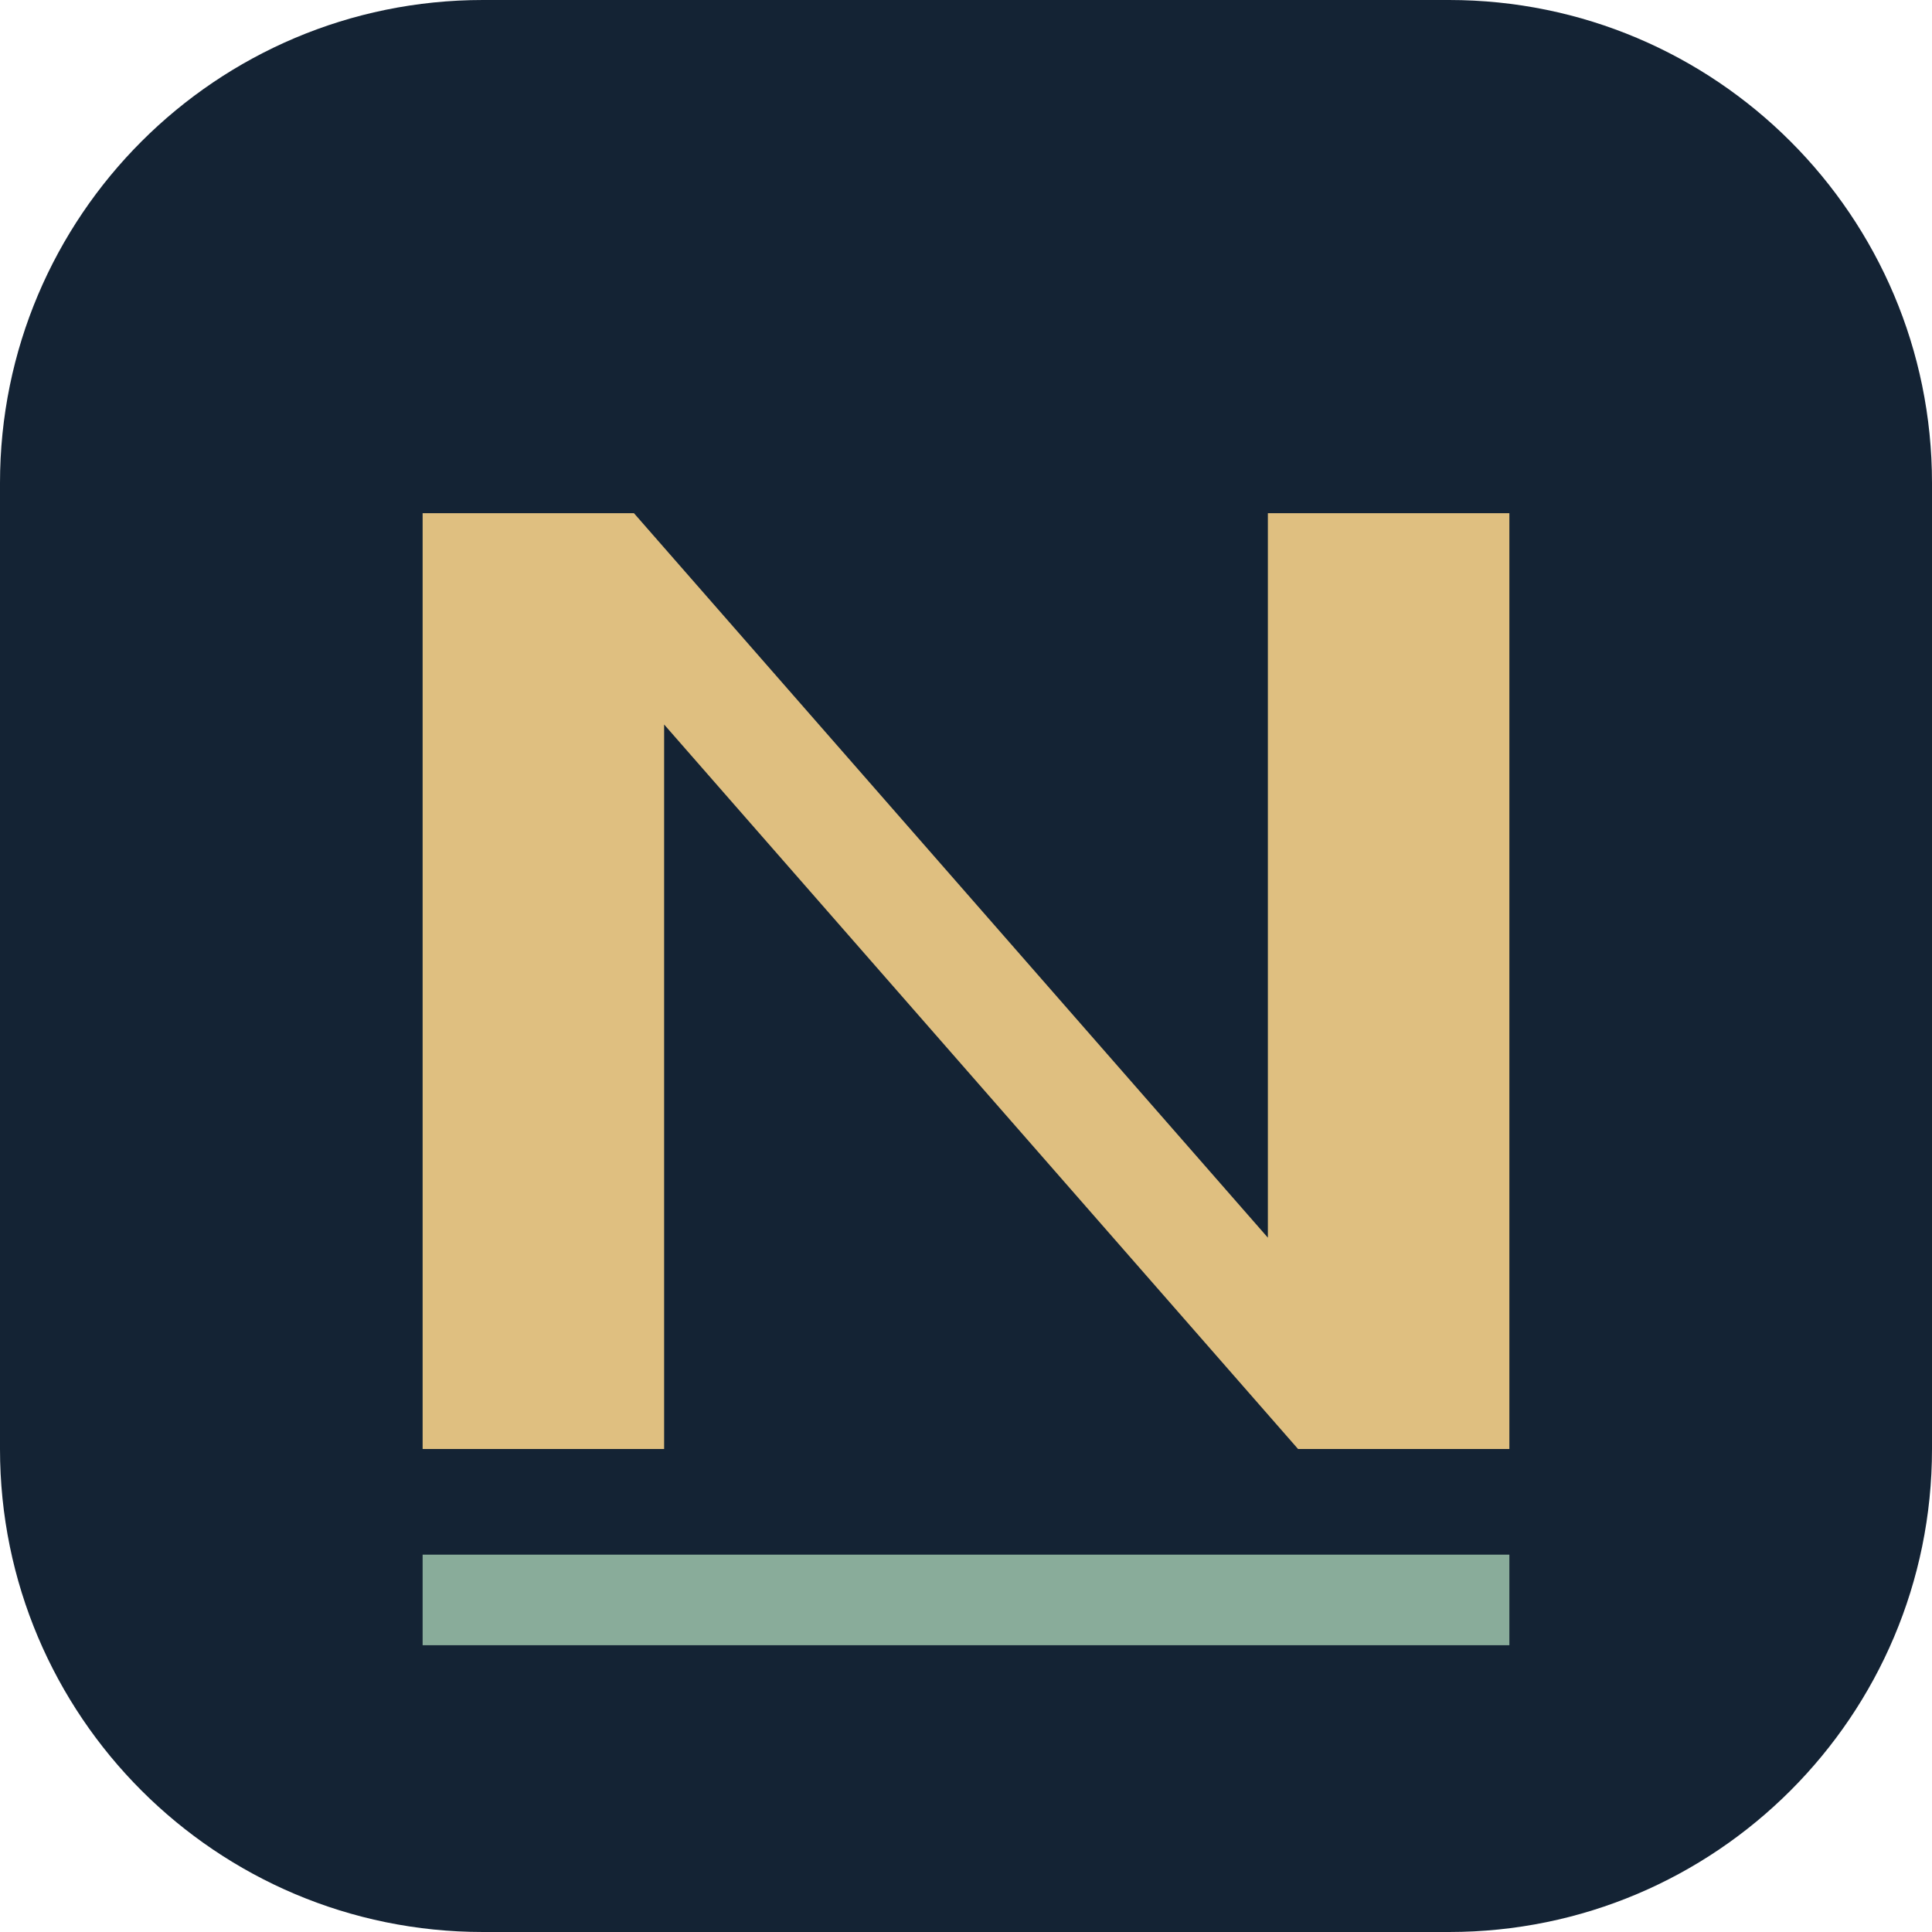
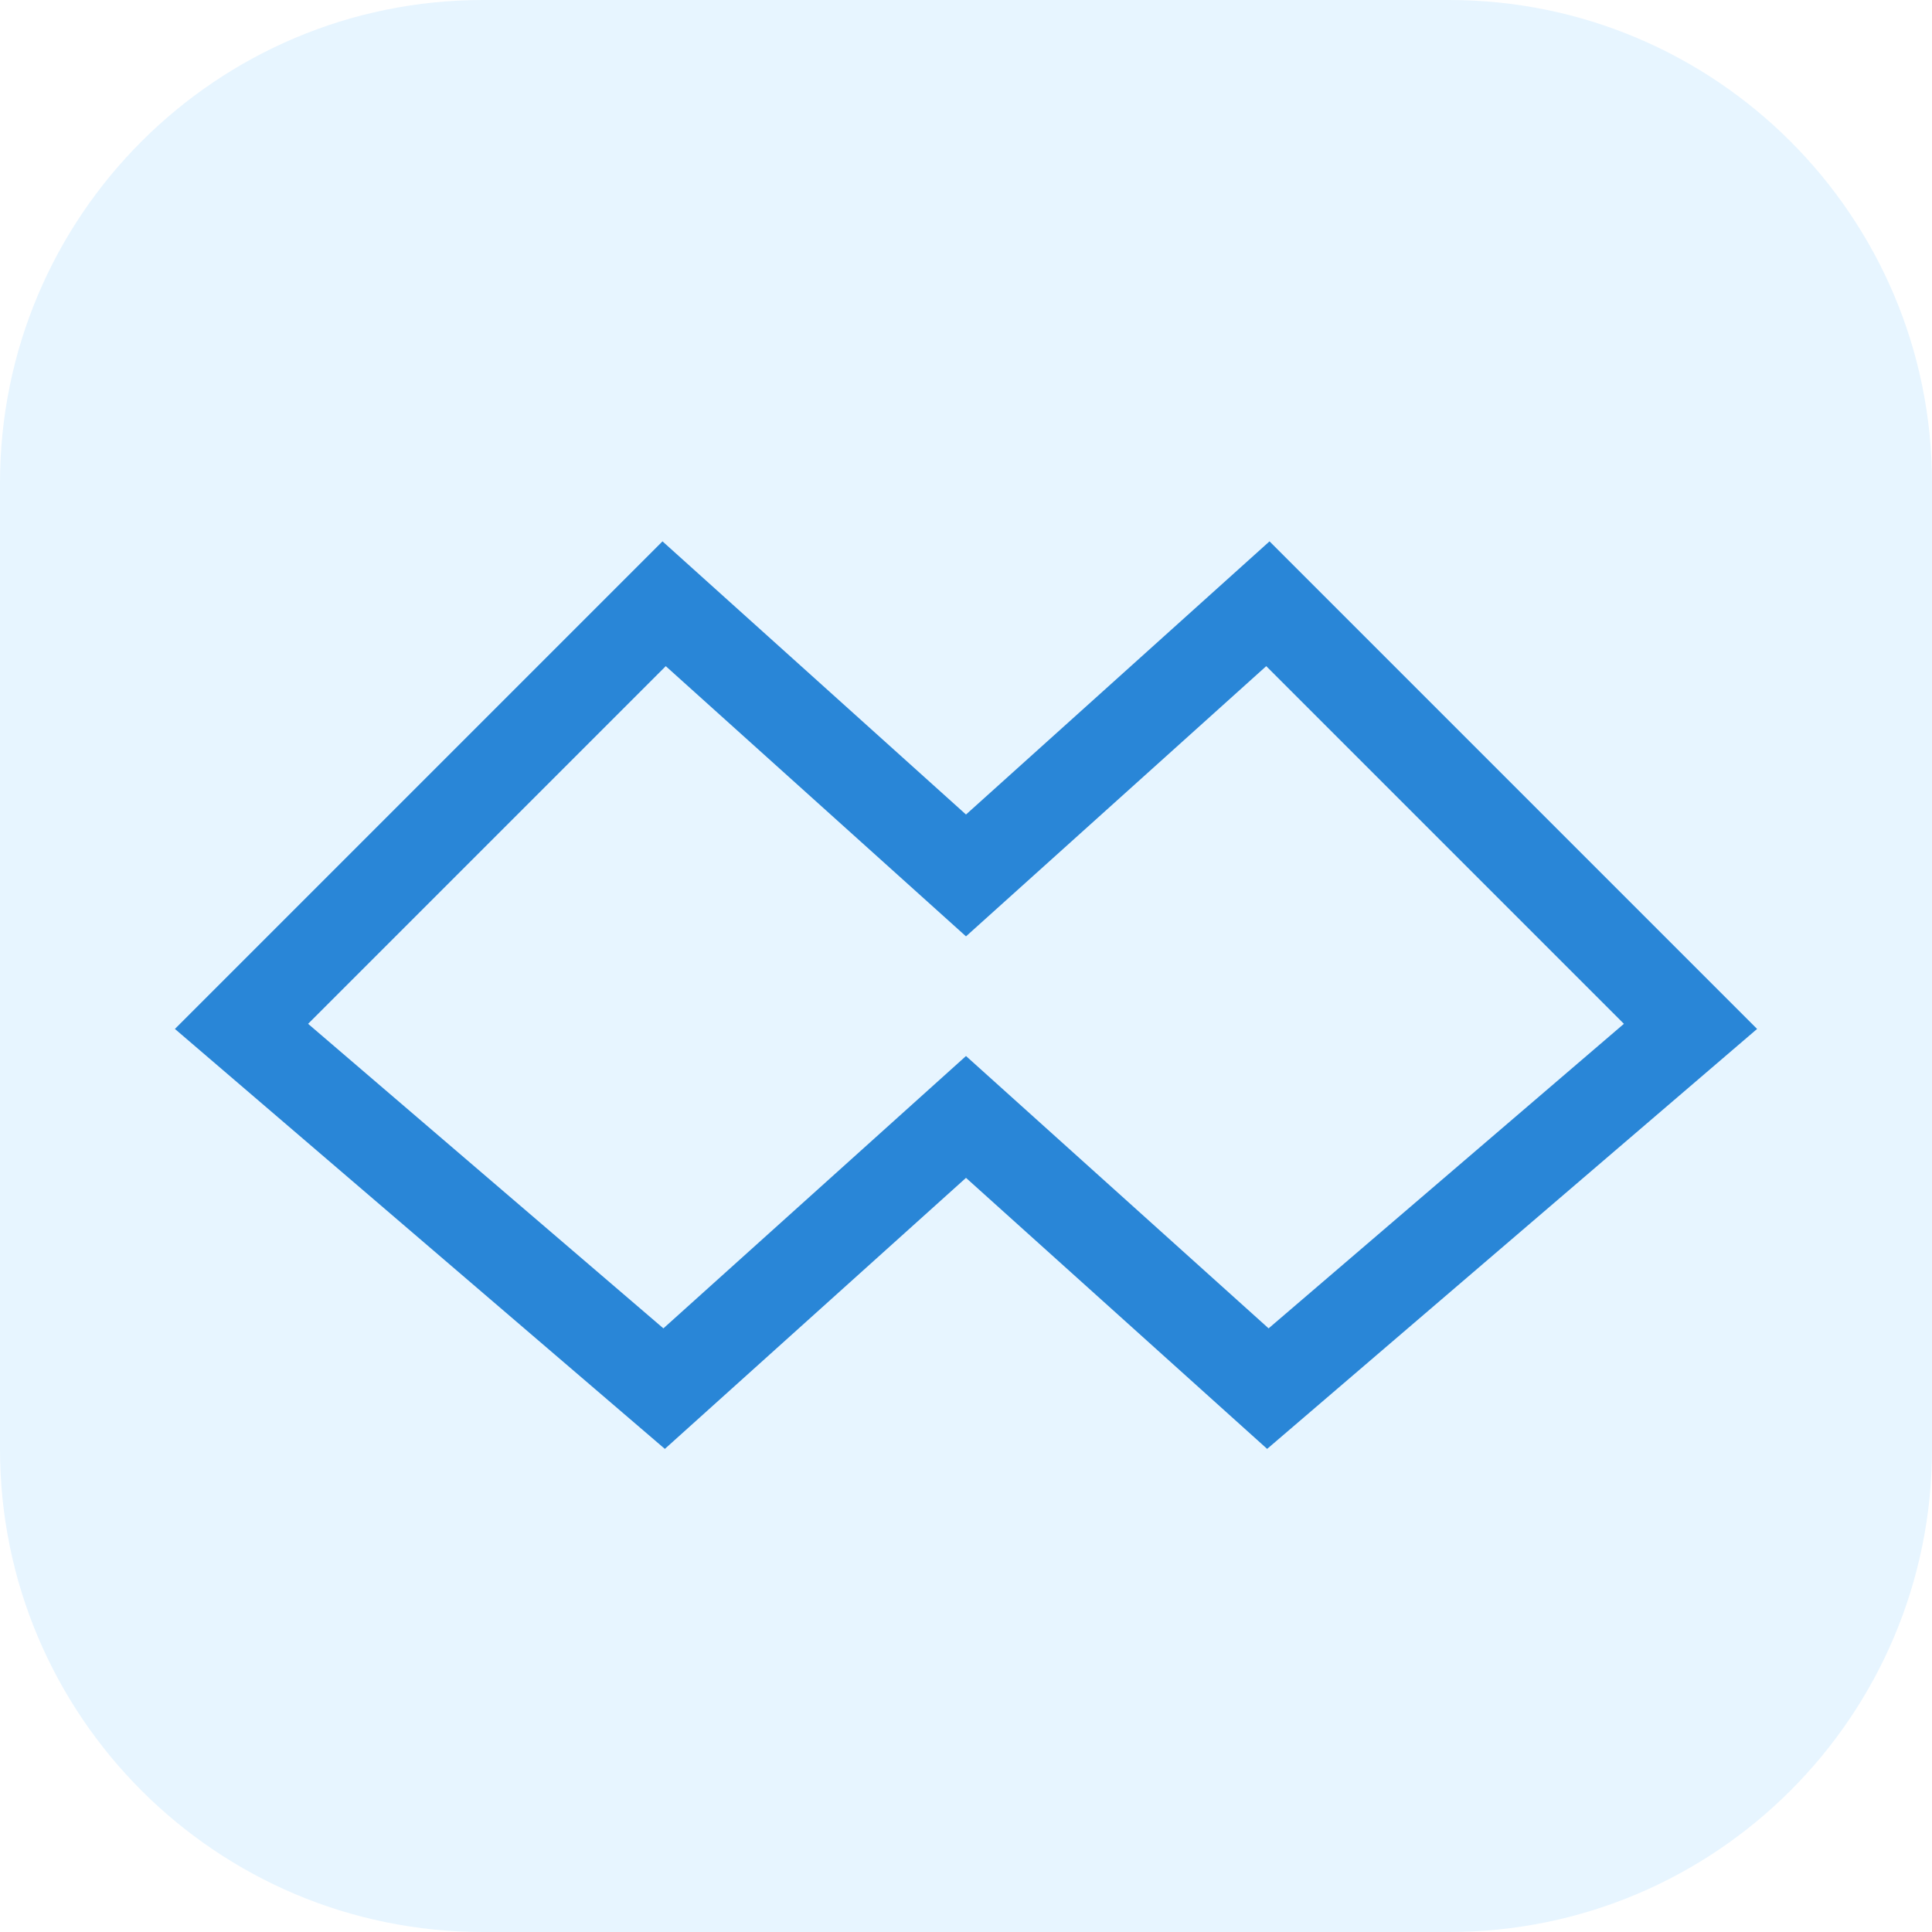
<svg xmlns="http://www.w3.org/2000/svg" viewBox="0 0 64 64">
-   <rect width="64" height="64" rx="16" fill="#142334" />
-   <path d="M14 48V17h7l21 24V17h8v31h-7L22 24v24z" fill="#dfbf80" />
-   <path d="M14 53h36" stroke="#89ac9a" stroke-width="3" />
+   <rect width="64" height="64" rx="16" fill="#e7f5ff" />
+   <path d="m8 34 14-14 10 9 10-9 14 14-14 12-10-9-10 9z" fill="none" stroke="#2986d7" stroke-width="3" />
</svg>
